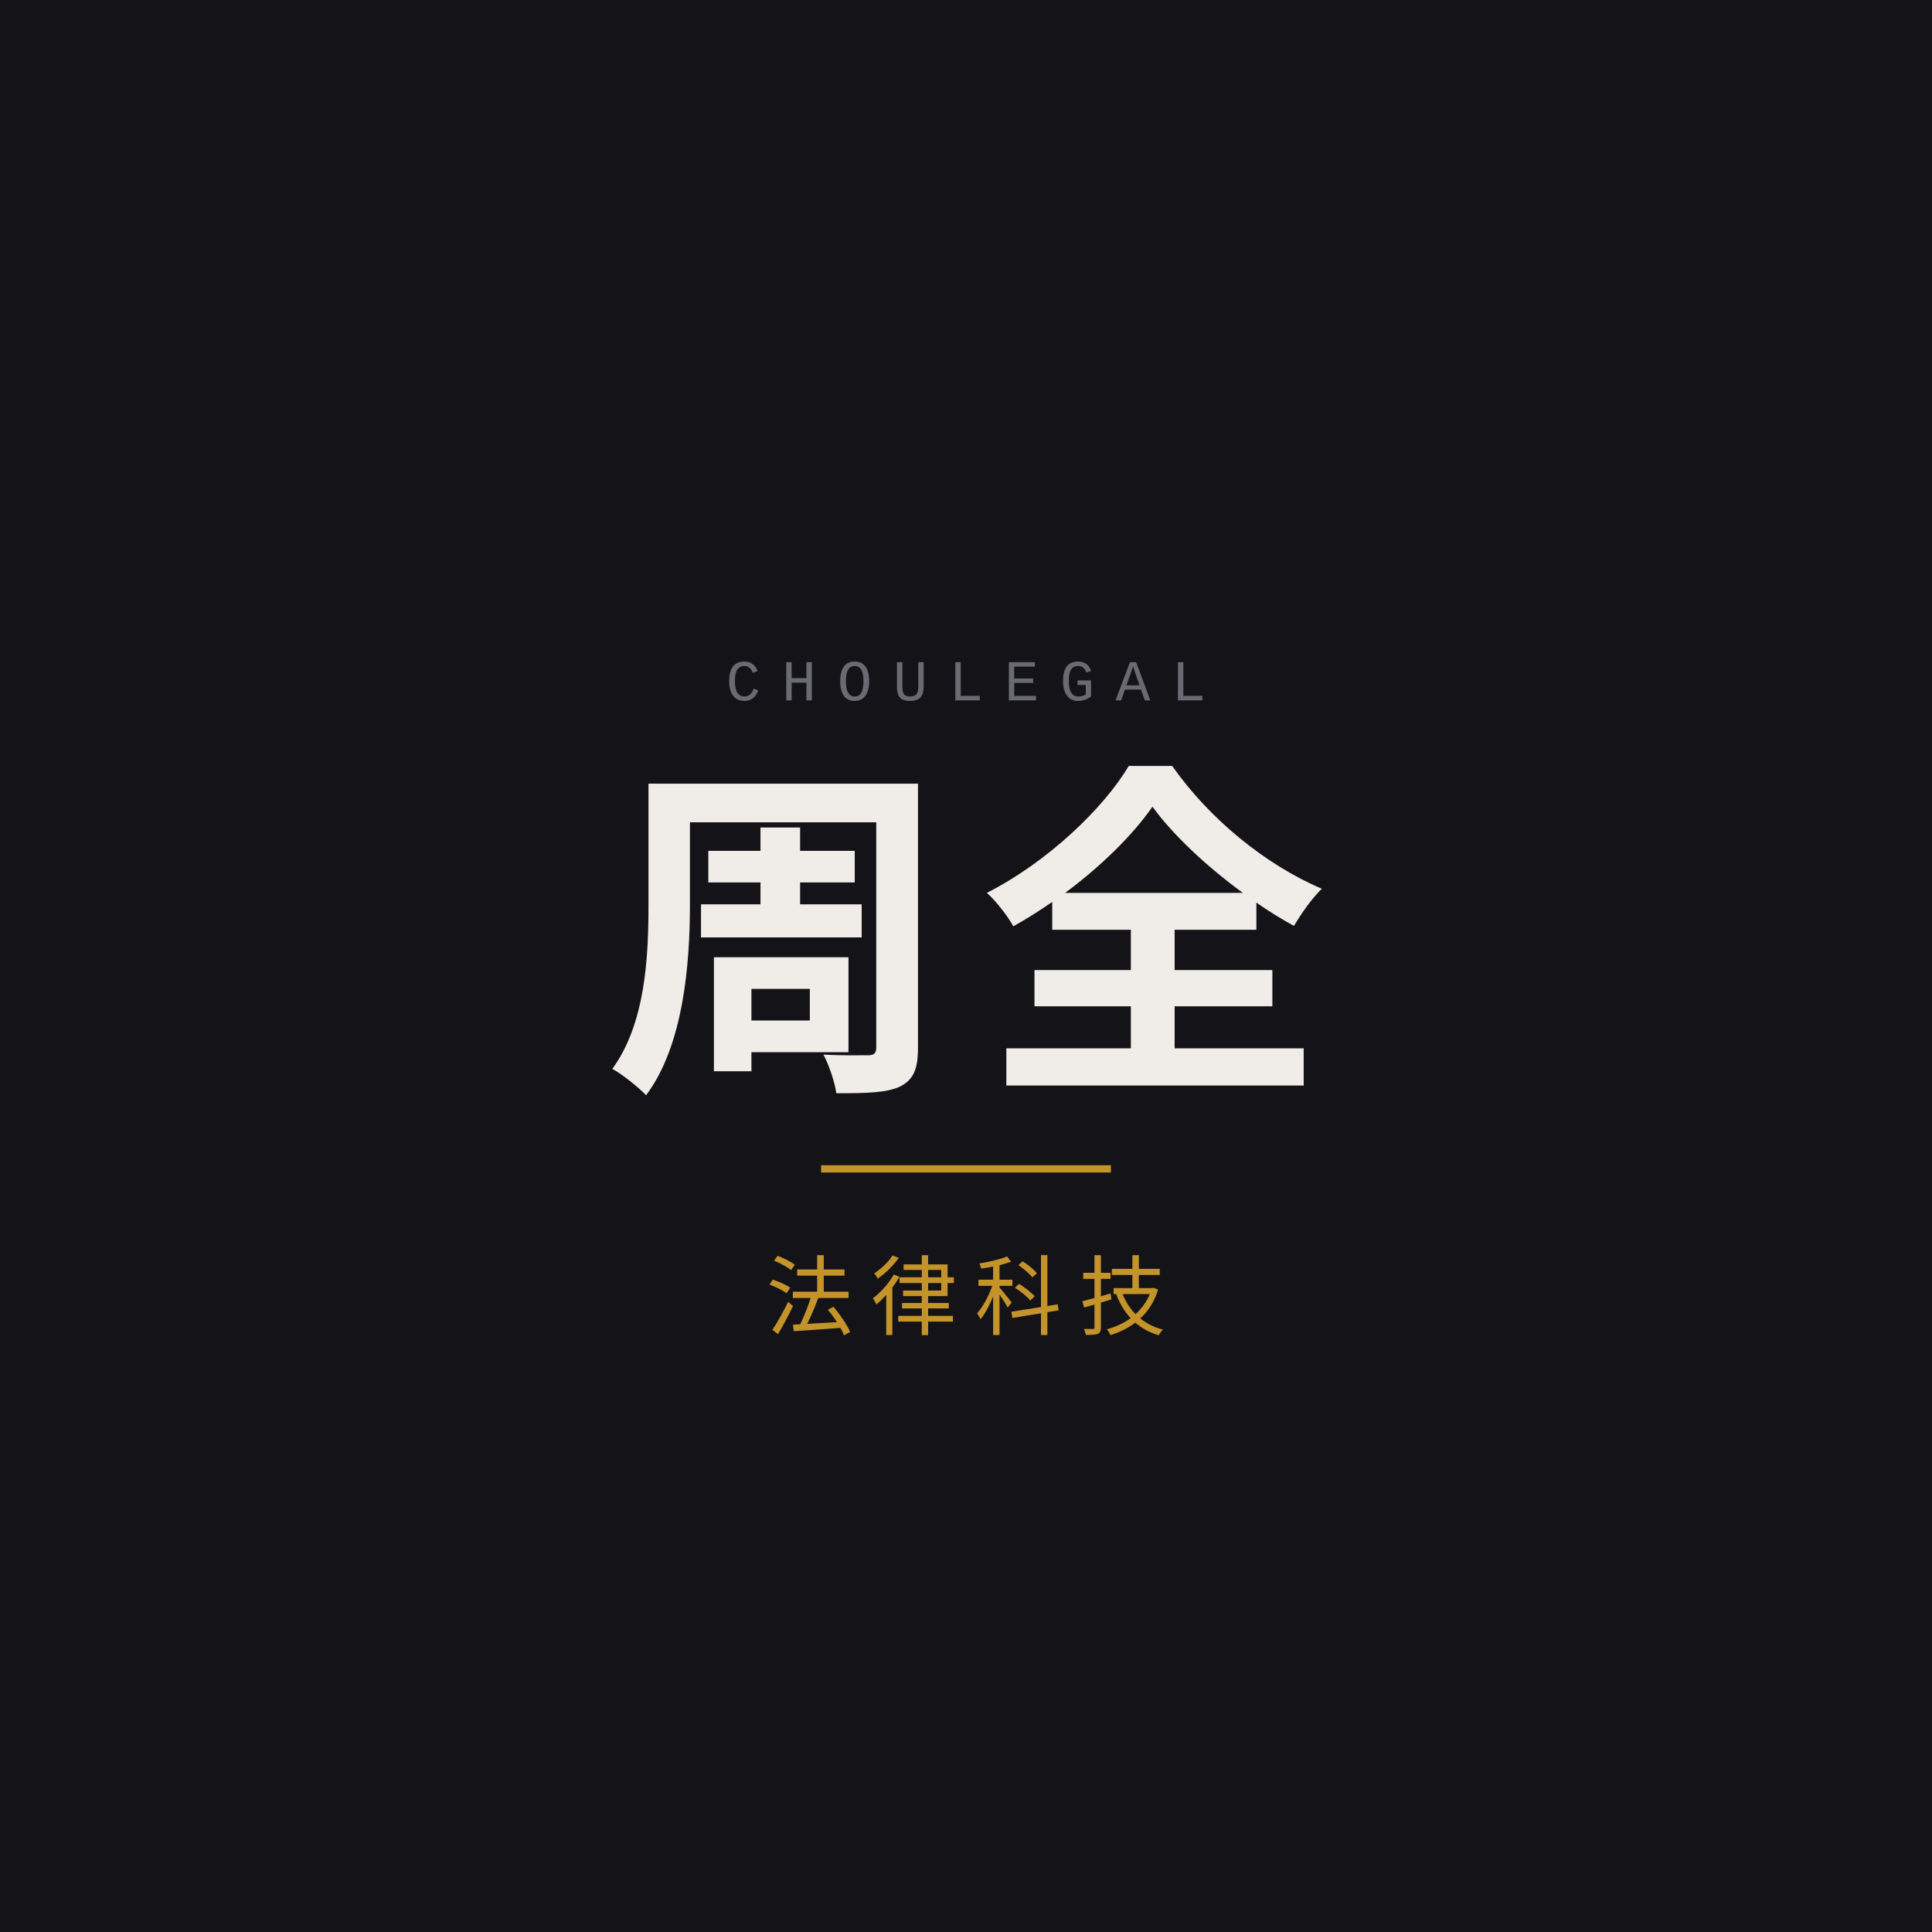
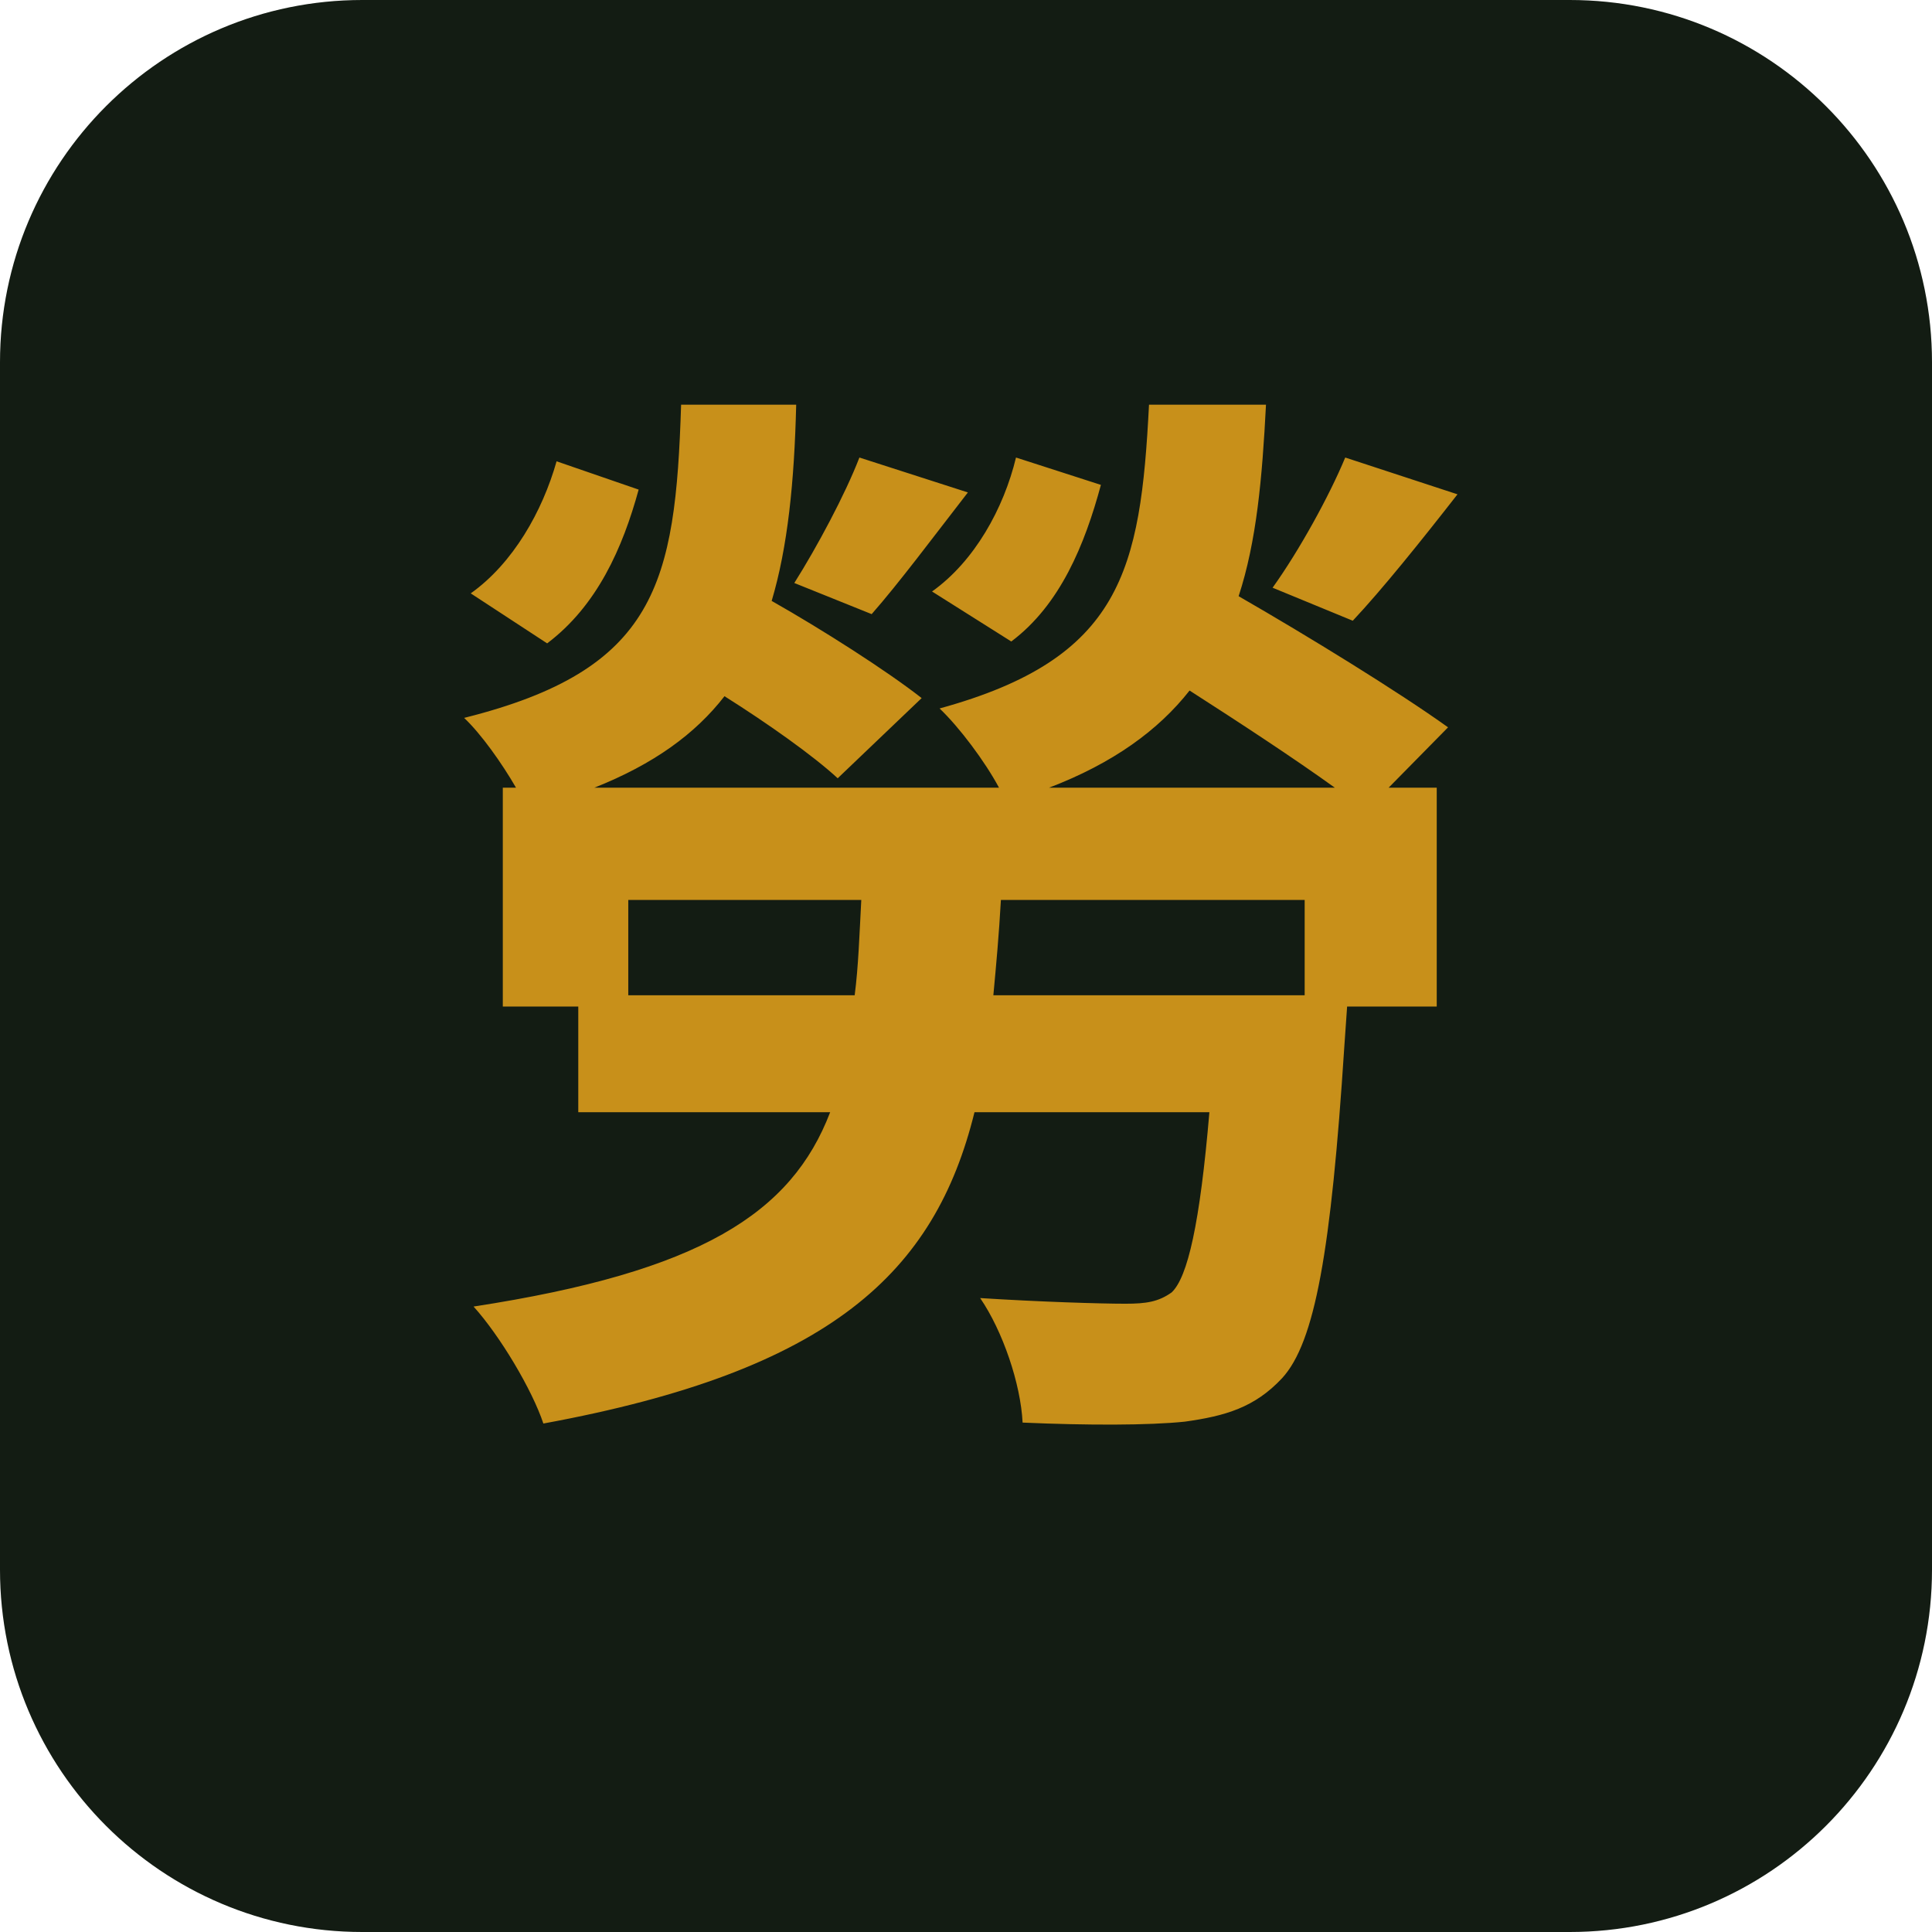
- <svg xmlns="http://www.w3.org/2000/svg" viewBox="0 0 400 400" fill="none">
-   <rect width="400" height="400" fill="#141418" />
-   <text x="200" y="145" font-family="'DM Mono', Courier New, monospace" font-size="12" font-weight="500" fill="#6a6a72" text-anchor="middle" letter-spacing="0.36em">CHOULEGAL</text>
-   <text x="200" y="220" font-family="'Noto Serif TC', Georgia, serif" font-size="72" font-weight="700" fill="#f0ede8" text-anchor="middle" letter-spacing="0.08em">周全</text>
-   <line x1="170" y1="242" x2="230" y2="242" stroke="#c4932a" stroke-width="1.5" />
-   <text x="200" y="275" font-family="'Noto Sans TC', Helvetica, sans-serif" font-size="18" fill="#c4932a" text-anchor="middle" letter-spacing="0.2em">法律科技</text>
+ <svg xmlns="http://www.w3.org/2000/svg" viewBox="0 0 32 32">
+   <rect width="32" height="32" rx="6" fill="#131c13" />
+   <text x="16" y="22" font-family="serif" font-size="18" font-weight="700" fill="#c8901a" text-anchor="middle">勞</text>
</svg>
